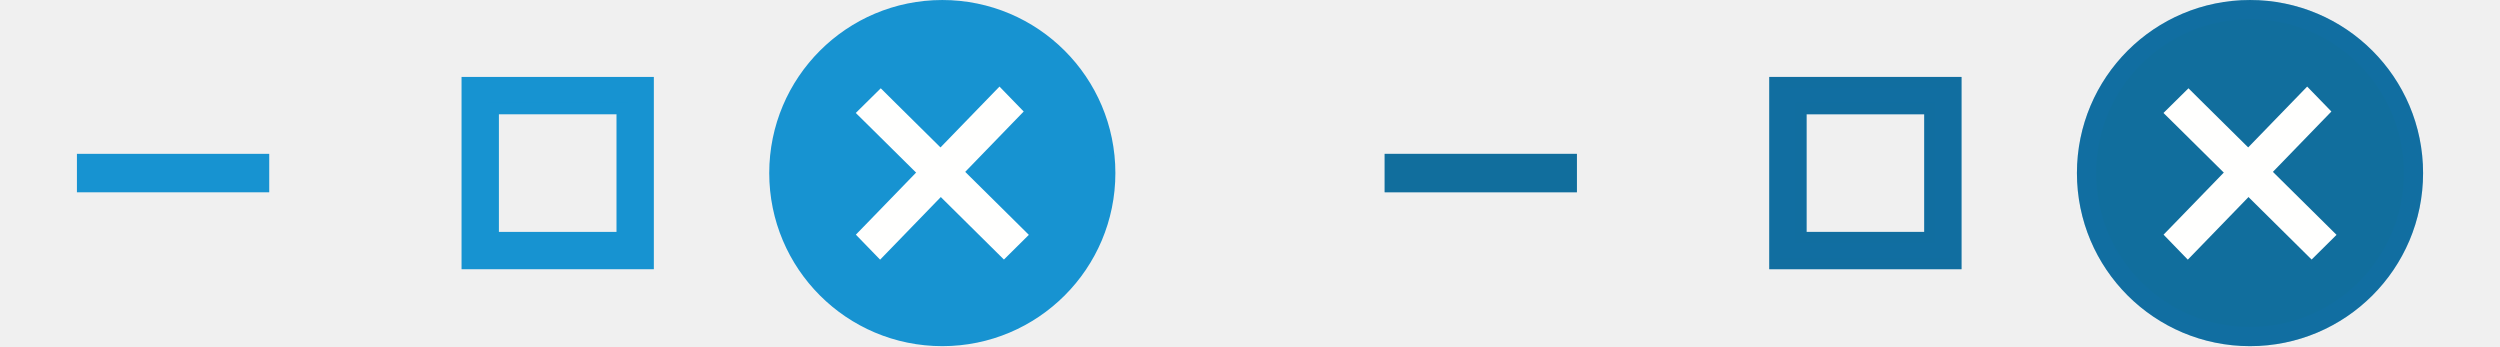
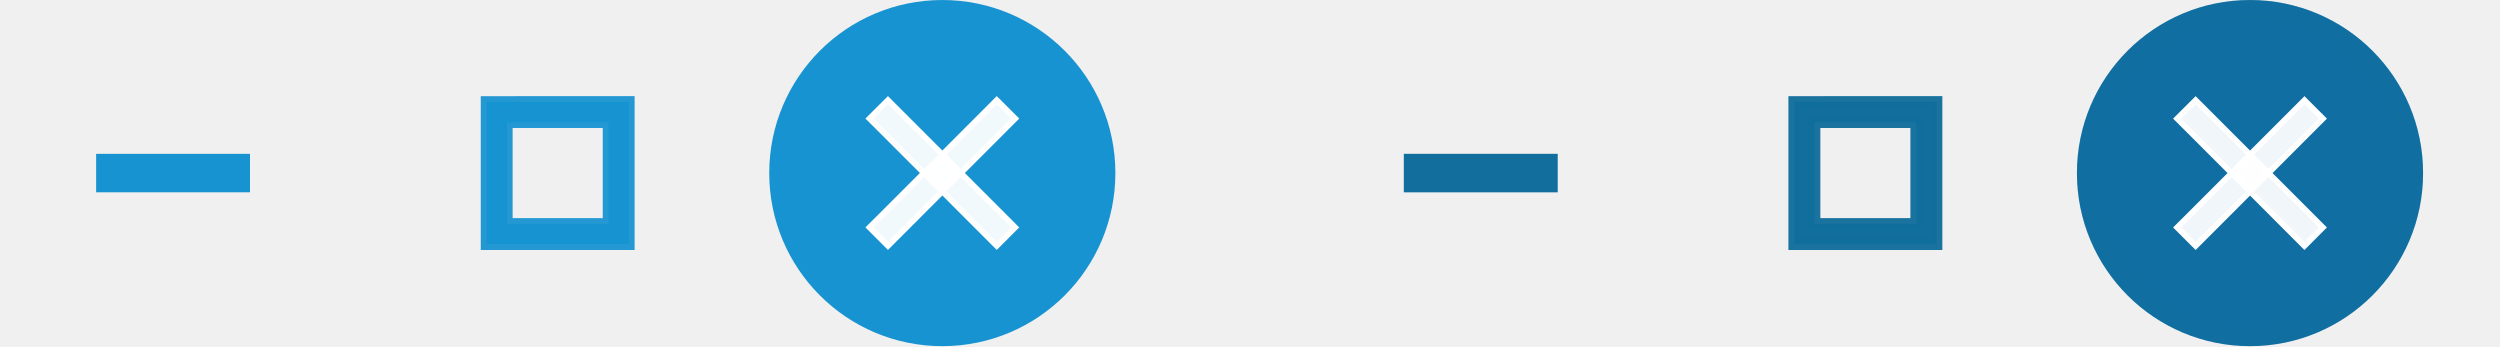
<svg xmlns="http://www.w3.org/2000/svg" xmlns:ns1="http://www.openswatchbook.org/uri/2009/osb" xmlns:xlink="http://www.w3.org/1999/xlink" width="130" height="18" viewBox="0 0 130 18" version="1.1" id="svg435">
  <defs id="defs846">
    <linearGradient id="linearGradient5978" ns1:paint="solid">
      <stop style="stop-color:#000000;stop-opacity:1;" offset="0" id="stop5976" />
    </linearGradient>
    <linearGradient id="linearGradient5860" ns1:paint="solid">
      <stop style="stop-color:#858585;stop-opacity:1;" offset="0" id="stop5858" />
    </linearGradient>
    <linearGradient id="linearGradient5851" ns1:paint="solid">
      <stop style="stop-color:#858585;stop-opacity:1;" offset="0" id="stop5849" />
    </linearGradient>
    <linearGradient id="linearGradient5845" ns1:paint="solid">
      <stop style="stop-color:#858585;stop-opacity:1;" offset="0" id="stop5843" />
    </linearGradient>
    <linearGradient id="linearGradient7306" ns1:paint="solid">
      <stop style="stop-color:#1793d1;stop-opacity:1;" offset="0" id="stop7304" />
    </linearGradient>
    <linearGradient id="linearGradient7298" ns1:paint="solid">
      <stop style="stop-color:#1793d1;stop-opacity:1;" offset="0" id="stop7296" />
    </linearGradient>
    <linearGradient id="linearGradient7292" ns1:paint="solid">
      <stop style="stop-color:#1793d1;stop-opacity:1;" offset="0" id="stop7290" />
    </linearGradient>
    <linearGradient id="linearGradient7286" ns1:paint="solid">
      <stop style="stop-color:#1793d1;stop-opacity:1;" offset="0" id="stop7284" />
    </linearGradient>
    <linearGradient id="linearGradient7280" ns1:paint="solid">
      <stop style="stop-color:#656565;stop-opacity:1;" offset="0" id="stop7278" />
    </linearGradient>
    <linearGradient id="linearGradient7272" ns1:paint="solid">
      <stop style="stop-color:#656565;stop-opacity:1;" offset="0" id="stop7270" />
    </linearGradient>
    <linearGradient id="linearGradient7266" ns1:paint="solid">
      <stop style="stop-color:#656565;stop-opacity:1;" offset="0" id="stop7264" />
    </linearGradient>
    <linearGradient id="linearGradient7258" ns1:paint="solid">
      <stop style="stop-color:#656565;stop-opacity:1;" offset="0" id="stop7256" />
    </linearGradient>
    <linearGradient id="linearGradient7232" ns1:paint="solid">
      <stop style="stop-color:#656565;stop-opacity:1;" offset="0" id="stop7230" />
    </linearGradient>
    <linearGradient id="linearGradient7218" ns1:paint="solid">
      <stop style="stop-color:#000000;stop-opacity:1;" offset="0" id="stop7216" />
    </linearGradient>
    <linearGradient id="linearGradient5679" ns1:paint="solid">
      <stop style="stop-color:#000000;stop-opacity:1;" offset="0" id="stop5677" />
    </linearGradient>
    <linearGradient id="linearGradient5673" ns1:paint="solid">
      <stop style="stop-color:#1d1d1d;stop-opacity:1;" offset="0" id="stop5671" />
    </linearGradient>
    <linearGradient id="linearGradient5480" ns1:paint="solid">
      <stop style="stop-color:#ffffff;stop-opacity:0;" offset="0" id="stop6048-6" />
    </linearGradient>
    <linearGradient id="linearGradient5484" ns1:paint="solid">
      <stop style="stop-color:#656565;stop-opacity:1;" offset="0" id="stop7288-5" />
    </linearGradient>
    <linearGradient id="linearGradient5808" ns1:paint="solid">
      <stop style="stop-color:#ffffff;stop-opacity:1;" offset="0" id="stop7036-0" />
    </linearGradient>
    <linearGradient id="linearGradient6830" ns1:paint="solid">
      <stop style="stop-color:#1793d1;stop-opacity:1;" offset="0" id="stop5679-0" />
    </linearGradient>
    <linearGradient id="linearGradient7205">
      <stop stop-color="#F5F5F5" id="stop89-6" />
    </linearGradient>
    <linearGradient id="linearGradient5315">
      <stop style="stop-color:#f4f4f4;stop-opacity:1" offset="0" id="stop5317" />
      <stop id="stop5323" offset="0.2" style="stop-color:#f4f4f4;stop-opacity:1" />
      <stop id="stop5319" offset="0.9" style="stop-color:#e8e8e7;stop-opacity:1" />
      <stop style="stop-color:#e8e8e7;stop-opacity:1" offset="1" id="stop5321" />
    </linearGradient>
    <linearGradient id="linearGradient5844">
      <stop id="stop5846" offset="0" style="stop-color:#fefefe;stop-opacity:1" />
      <stop style="stop-color:#fefefe;stop-opacity:1" offset="0.2" id="stop5848" />
      <stop style="stop-color:#f2f2f1;stop-opacity:1" offset="0.9" id="stop5850" />
      <stop id="stop5852" offset="1" style="stop-color:#f2f2f1;stop-opacity:1" />
    </linearGradient>
    <linearGradient xlink:href="#linearGradient5315" id="linearGradient6964" gradientUnits="userSpaceOnUse" gradientTransform="matrix(1.538933,0,0,0.5170822,-60.21643,-34.03134)" x1="63.569" y1="127.161" x2="63.569" y2="152.662" />
    <linearGradient id="primary_color-3-6" ns1:paint="solid">
      <stop style="stop-color:#A42435;stop-opacity:1;" offset="0" id="stop5679-7" />
    </linearGradient>
    <linearGradient id="linearGradient6179">
      <stop stop-color="#000000" stop-opacity="0.8" id="stop80-9" />
    </linearGradient>
    <linearGradient id="linearGradient6182">
      <stop stop-color="#1E1E1E" id="stop92-8" />
    </linearGradient>
    <linearGradient id="linearGradient6185">
      <stop stop-color="#FFFFFF" id="stop83-7" />
    </linearGradient>
    <linearGradient xlink:href="#linearGradient6110" id="linearGradient6230" gradientUnits="userSpaceOnUse" x1="16" y1="292" x2="40" y2="292" />
    <linearGradient xlink:href="#linearGradient6110" id="linearGradient6232" gradientUnits="userSpaceOnUse" x1="16" y1="292" x2="40" y2="292" />
  </defs>
  <rect width="200" height="300" id="background-light" style="fill:url(#linearGradient4914);stroke-width:0.866" x="-3.3" y="-4.341" />
-   <g transform="matrix(0.9263244,0,0,0.9263245,314.0224,-786.278)" id="titlebutton-close-hover" style="stroke-width:1.08">
-     <circle style="opacity:1;fill:#1793d1;fill-opacity:1;stroke:#1793d1;stroke-width:2.159;stroke-linecap:butt;stroke-linejoin:round;stroke-miterlimit:4;stroke-dasharray:none;stroke-dashoffset:0;stroke-opacity:1;paint-order:stroke fill markers" id="path6576" cx="-286.101" cy="858.531" r="8.636" />
-     <g id="g6574" transform="matrix(1.343273,0,0,1.341974,97.71841,-293.1005)" style="stroke-width:0.804">
-       <g id="g6313" transform="matrix(1.131691,0,0,1.119689,38.08226,-103.1246)" style="stroke-width:0.714">
-         <path id="path4535-5" d="m -284.024,855.453 -0.373,0.389 -4.408,4.6 -0.374,0.389 0.747,0.779 0.373,-0.389 4.408,-4.602 0.373,-0.389 z" style="color:#000000;font-style:normal;font-variant:normal;font-weight:normal;font-stretch:normal;line-height:normal;font-family:sans-serif;-inkscape-font-specification:sans-serif;text-indent:0;text-align:start;text-decoration:none;text-decoration-line:none;letter-spacing:normal;word-spacing:normal;text-transform:none;writing-mode:lr-tb;direction:ltr;baseline-shift:baseline;text-anchor:start;clip-rule:nonzero;display:inline;overflow:visible;visibility:visible;isolation:auto;mix-blend-mode:normal;color-interpolation:sRGB;color-interpolation-filters:linearRGB;fill:#fffffe;fill-opacity:1;stroke:#fffffe;stroke-width:0.214;stroke-miterlimit:4;stroke-dasharray:none;stroke-opacity:1;marker:none;color-rendering:auto;image-rendering:auto;shape-rendering:auto;text-rendering:auto;enable-background:accumulate" />
-         <path id="path4537-0" d="m -288.408,855.514 -0.771,0.77 0.386,0.385 4.549,4.555 0.384,0.385 0.769,-0.771 -0.384,-0.385 -4.549,-4.553 z" style="color:#000000;font-style:normal;font-variant:normal;font-weight:normal;font-stretch:normal;line-height:normal;font-family:sans-serif;-inkscape-font-specification:sans-serif;text-indent:0;text-align:start;text-decoration:none;text-decoration-line:none;letter-spacing:normal;word-spacing:normal;text-transform:none;writing-mode:lr-tb;direction:ltr;baseline-shift:baseline;text-anchor:start;clip-rule:nonzero;display:inline;overflow:visible;visibility:visible;isolation:auto;mix-blend-mode:normal;color-interpolation:sRGB;color-interpolation-filters:linearRGB;fill:#fffffe;fill-opacity:1;stroke:#fffffe;stroke-width:0.214;stroke-miterlimit:4;stroke-dasharray:none;stroke-opacity:1;marker:none;color-rendering:auto;image-rendering:auto;shape-rendering:auto;text-rendering:auto;enable-background:accumulate" />
+   <g style="fill:#1793d1;fill-opacity:1;stroke:#1793d1;stroke-width:1.08;stroke-opacity:1" id="titlebutton-close-hover" transform="matrix(0.9263244,0,0,0.9263245,314.0224,-786.278)">
+     <circle r="8.636" cy="858.531" cx="-286.101" id="path6576-6" style="opacity:1;fill:#1793d1;fill-opacity:1;stroke:#1793d1;stroke-width:2.159;stroke-linecap:butt;stroke-linejoin:round;stroke-miterlimit:4;stroke-dasharray:none;stroke-dashoffset:0;stroke-opacity:1;paint-order:stroke fill markers" />
+     <g style="fill:#ffffff;fill-opacity:0.941;stroke:#ffffff;stroke-width:0.91;stroke-opacity:1" transform="matrix(1.186607,0,0,1.185381,52.95355,-158.7188)" id="g6574-6">
+       <g style="fill:#ffffff;fill-opacity:0.941;stroke:#ffffff;stroke-width:0.809;stroke-opacity:1" transform="matrix(1.131691,0,0,1.119213,38.08226,-102.7146)" id="g6313-0">
+         <path style="color:#000000;font-style:normal;font-variant:normal;font-weight:normal;font-stretch:normal;line-height:normal;font-family:sans-serif;-inkscape-font-specification:sans-serif;text-indent:0;text-align:start;text-decoration:none;text-decoration-line:none;letter-spacing:normal;word-spacing:normal;text-transform:none;writing-mode:lr-tb;direction:ltr;baseline-shift:baseline;text-anchor:start;clip-rule:nonzero;display:inline;overflow:visible;visibility:visible;isolation:auto;mix-blend-mode:normal;color-interpolation:sRGB;color-interpolation-filters:linearRGB;fill:#ffffff;fill-opacity:0.941;stroke:#ffffff;stroke-width:0.243;stroke-miterlimit:4;stroke-dasharray:none;stroke-opacity:1;marker:none;color-rendering:auto;image-rendering:auto;shape-rendering:auto;text-rendering:auto;enable-background:accumulate" d="m -283.858,855.444 -0.384,0.389 -4.55,4.606 -0.386,0.389 0.771,0.78 0.384,-0.389 4.55,-4.608 0.384,-0.389 z" id="path4535-5-6" />
+         <path style="color:#000000;font-style:normal;font-variant:normal;font-weight:normal;font-stretch:normal;line-height:normal;font-family:sans-serif;-inkscape-font-specification:sans-serif;text-indent:0;text-align:start;text-decoration:none;text-decoration-line:none;letter-spacing:normal;word-spacing:normal;text-transform:none;writing-mode:lr-tb;direction:ltr;baseline-shift:baseline;text-anchor:start;clip-rule:nonzero;display:inline;overflow:visible;visibility:visible;isolation:auto;mix-blend-mode:normal;color-interpolation:sRGB;color-interpolation-filters:linearRGB;fill:#ffffff;fill-opacity:0.941;stroke:#ffffff;stroke-width:0.243;stroke-miterlimit:4;stroke-dasharray:none;stroke-opacity:1;marker:none;color-rendering:auto;image-rendering:auto;shape-rendering:auto;text-rendering:auto;enable-background:accumulate" d="m -288.408,855.444 -0.771,0.778 0.386,0.389 4.55,4.608 0.384,0.389 0.769,-0.78 -0.384,-0.389 -4.55,-4.606 z" id="path4537-0-2" />
      </g>
    </g>
  </g>
-   <g transform="matrix(1.157895,0,0,1.157895,-180.8797,-718.5921)" id="titlebutton-minimize-hover" style="stroke-width:0.864">
-     <g transform="matrix(0.8181818,0,0,0.8181818,156.2143,-241.2394)" id="g4828-9" style="display:inline;stroke-width:1.056">
-       <rect style="color:#000000;display:inline;overflow:visible;visibility:visible;fill:none;stroke:none;stroke-width:1.056;marker:none;enable-background:accumulate" id="rect4839-6" width="19" height="19" x="-7.3563765e-06" y="1053.362" />
+   <g style="stroke-width:0.864" id="titlebutton-minimize-hover" transform="matrix(1.157895,0,0,1.157895,-180.8797,-718.5921)">
+     <g style="display:inline;stroke-width:1.056" id="g4828-9-1" transform="matrix(0.8181818,0,0,0.8181818,156.2143,-241.2394)">
+       <rect y="1053.362" x="-7.3563765e-06" height="19" width="19" id="rect4839-6-8" style="color:#000000;display:inline;overflow:visible;visibility:visible;fill:none;stroke:none;stroke-width:1.056;marker:none;enable-background:accumulate" />
    </g>
-     <rect y="627.511" x="159.669" height="1.727" width="8.636" id="rect4834-3" style="color:#000000;display:inline;overflow:visible;visibility:visible;fill:#1793d1;fill-opacity:1;stroke:none;stroke-width:0.864;marker:none;enable-background:accumulate" />
+     <rect style="color:#000000;display:inline;overflow:visible;visibility:visible;fill:#1793d1;fill-opacity:1;stroke:none;stroke-width:0.864;marker:none;enable-background:accumulate" id="rect4834-3-7" width="6.909" height="1.727" x="160.532" y="627.511" />
  </g>
-   <g transform="matrix(1.157895,0,0,1.157895,236.1128,-668.9682)" id="titlebutton-maximize-hover" style="stroke-width:0.864">
-     <g id="g4793-1" transform="matrix(0.9090909,0,0,0.9090909,-186.6429,-381.584)" style="display:inline;stroke-width:0.95">
-       <rect y="1055.262" x="-7.3563765e-06" height="17.1" width="17.1" id="rect4803-1" style="color:#000000;display:inline;overflow:visible;visibility:visible;fill:none;stroke:none;stroke-width:0.95;marker:none;enable-background:accumulate" />
+   <g style="stroke-width:0.864" id="titlebutton-maximize-hover" transform="matrix(1.157895,0,0,1.157895,236.1128,-668.9682)">
+     <g style="display:inline;stroke-width:0.95" transform="matrix(0.9090909,0,0,0.9090909,-186.6429,-381.584)" id="g4793-1-9">
+       <rect style="color:#000000;display:inline;overflow:visible;visibility:visible;fill:none;stroke:none;stroke-width:0.95;marker:none;enable-background:accumulate" id="rect4803-1-2" width="17.1" height="17.1" x="-7.3563765e-06" y="1055.262" />
    </g>
-     <path id="rect4811-5" d="m -182.929,581.459 v 0.58 7.538 h 8.118 v -8.118 z m 1.16,1.16 h 5.799 v 5.799 h -5.799 z" style="color:#000000;font-style:normal;font-variant:normal;font-weight:normal;font-stretch:normal;line-height:normal;font-family:sans-serif;-inkscape-font-specification:sans-serif;text-indent:0;text-align:start;text-decoration:none;text-decoration-line:none;letter-spacing:normal;word-spacing:normal;text-transform:none;writing-mode:lr-tb;direction:ltr;baseline-shift:baseline;text-anchor:start;clip-rule:nonzero;display:inline;overflow:visible;visibility:visible;isolation:auto;mix-blend-mode:normal;color-interpolation:sRGB;color-interpolation-filters:linearRGB;fill:#1793d1;fill-opacity:1;stroke:#1793d1;stroke-width:0.518;stroke-miterlimit:4;stroke-dasharray:none;stroke-opacity:1;marker:none;color-rendering:auto;image-rendering:auto;shape-rendering:auto;text-rendering:auto;enable-background:accumulate" />
+     <path style="color:#000000;font-style:normal;font-variant:normal;font-weight:normal;font-stretch:normal;line-height:normal;font-family:sans-serif;-inkscape-font-specification:sans-serif;text-indent:0;text-align:start;text-decoration:none;text-decoration-line:none;letter-spacing:normal;word-spacing:normal;text-transform:none;writing-mode:lr-tb;direction:ltr;baseline-shift:baseline;text-anchor:start;clip-rule:nonzero;display:inline;overflow:visible;visibility:visible;isolation:auto;mix-blend-mode:normal;color-interpolation:sRGB;color-interpolation-filters:linearRGB;fill:#1793d1;fill-opacity:1;stroke:#1793d1;stroke-width:0.518;stroke-miterlimit:4;stroke-dasharray:none;stroke-opacity:0.941;marker:none;color-rendering:auto;image-rendering:auto;shape-rendering:auto;text-rendering:auto;enable-background:accumulate" d="m -182.066,582.323 v 0.456 5.934 h 6.391 v -6.391 z m 0.913,0.913 h 4.565 v 4.565 h -4.565 z" id="rect4811-5-0" />
  </g>
-   <g transform="matrix(0.9263244,0,0,0.9263245,382.0226,-786.278)" id="titlebutton-close-active" style="stroke-width:1.08">
-     <circle style="opacity:1;fill:#1793d1;fill-opacity:1;stroke:#1793d1;stroke-width:2.159;stroke-linecap:butt;stroke-linejoin:round;stroke-miterlimit:4;stroke-dasharray:none;stroke-dashoffset:0;stroke-opacity:1;paint-order:stroke fill markers" id="path6576-9" cx="-286.101" cy="858.531" r="8.636" />
-     <circle style="opacity:0.25;fill:#000000;fill-opacity:1;stroke:#00000e;stroke-width:2.159;stroke-linecap:butt;stroke-linejoin:round;stroke-miterlimit:4;stroke-dasharray:none;stroke-dashoffset:0;stroke-opacity:1;paint-order:stroke fill markers" id="path6576-9-1" cx="-286.101" cy="858.531" r="8.636" />
-     <g id="g6574-3" transform="matrix(1.343273,0,0,1.341974,97.71841,-293.1005)" style="stroke-width:0.804">
-       <g id="g6313-9" transform="matrix(1.131691,0,0,1.119689,38.08226,-103.1246)" style="stroke-width:0.714">
-         <path id="path4535-5-0" d="m -284.024,855.453 -0.373,0.389 -4.408,4.6 -0.374,0.389 0.747,0.779 0.373,-0.389 4.408,-4.602 0.373,-0.389 z" style="color:#000000;font-style:normal;font-variant:normal;font-weight:normal;font-stretch:normal;line-height:normal;font-family:sans-serif;-inkscape-font-specification:sans-serif;text-indent:0;text-align:start;text-decoration:none;text-decoration-line:none;letter-spacing:normal;word-spacing:normal;text-transform:none;writing-mode:lr-tb;direction:ltr;baseline-shift:baseline;text-anchor:start;clip-rule:nonzero;display:inline;overflow:visible;visibility:visible;isolation:auto;mix-blend-mode:normal;color-interpolation:sRGB;color-interpolation-filters:linearRGB;fill:#fffffe;fill-opacity:1;stroke:#fffffe;stroke-width:0.214;stroke-miterlimit:4;stroke-dasharray:none;stroke-opacity:1;marker:none;color-rendering:auto;image-rendering:auto;shape-rendering:auto;text-rendering:auto;enable-background:accumulate" />
-         <path id="path4537-0-8" d="m -288.408,855.514 -0.771,0.77 0.386,0.385 4.549,4.555 0.384,0.385 0.769,-0.771 -0.384,-0.385 -4.549,-4.553 z" style="color:#000000;font-style:normal;font-variant:normal;font-weight:normal;font-stretch:normal;line-height:normal;font-family:sans-serif;-inkscape-font-specification:sans-serif;text-indent:0;text-align:start;text-decoration:none;text-decoration-line:none;letter-spacing:normal;word-spacing:normal;text-transform:none;writing-mode:lr-tb;direction:ltr;baseline-shift:baseline;text-anchor:start;clip-rule:nonzero;display:inline;overflow:visible;visibility:visible;isolation:auto;mix-blend-mode:normal;color-interpolation:sRGB;color-interpolation-filters:linearRGB;fill:#fffffe;fill-opacity:1;stroke:#fffffe;stroke-width:0.214;stroke-miterlimit:4;stroke-dasharray:none;stroke-opacity:1;marker:none;color-rendering:auto;image-rendering:auto;shape-rendering:auto;text-rendering:auto;enable-background:accumulate" />
+   <g style="fill:#1793d1;fill-opacity:1;stroke:#1793d1;stroke-width:1.08;stroke-opacity:1" id="titlebutton-close-active" transform="matrix(0.9263244,0,0,0.9263245,382.0226,-786.278)">
+     <circle r="8.636" cy="858.531" cx="-286.101" id="path6576-6-8" style="opacity:1;fill:#1793d1;fill-opacity:1;stroke:#1793d1;stroke-width:2.159;stroke-linecap:butt;stroke-linejoin:round;stroke-miterlimit:4;stroke-dasharray:none;stroke-dashoffset:0;stroke-opacity:1;paint-order:stroke fill markers" />
+     <circle cy="858.531" cx="-286.101" id="path6576-6-8-0" style="opacity:0.25;fill:#000012;fill-opacity:1;stroke:#00000a;stroke-width:2.159;stroke-linecap:butt;stroke-linejoin:round;stroke-miterlimit:4;stroke-dasharray:none;stroke-dashoffset:0;stroke-opacity:1;paint-order:stroke fill markers" r="8.636" />
+     <g style="fill:#ffffff;fill-opacity:0.941;stroke:#ffffff;stroke-width:0.91;stroke-opacity:1" transform="matrix(1.186607,0,0,1.185381,52.95224,-158.715)" id="g6574-6-5">
+       <g style="fill:#ffffff;fill-opacity:0.941;stroke:#ffffff;stroke-width:0.809;stroke-opacity:1" transform="matrix(1.131691,0,0,1.119213,38.08226,-102.7146)" id="g6313-0-6">
+         <path style="color:#000000;font-style:normal;font-variant:normal;font-weight:normal;font-stretch:normal;line-height:normal;font-family:sans-serif;-inkscape-font-specification:sans-serif;text-indent:0;text-align:start;text-decoration:none;text-decoration-line:none;letter-spacing:normal;word-spacing:normal;text-transform:none;writing-mode:lr-tb;direction:ltr;baseline-shift:baseline;text-anchor:start;clip-rule:nonzero;display:inline;overflow:visible;visibility:visible;isolation:auto;mix-blend-mode:normal;color-interpolation:sRGB;color-interpolation-filters:linearRGB;fill:#ffffff;fill-opacity:0.941;stroke:#ffffff;stroke-width:0.243;stroke-miterlimit:4;stroke-dasharray:none;stroke-opacity:1;marker:none;color-rendering:auto;image-rendering:auto;shape-rendering:auto;text-rendering:auto;enable-background:accumulate" d="m -283.858,855.444 -0.384,0.389 -4.55,4.606 -0.386,0.389 0.771,0.78 0.384,-0.389 4.55,-4.608 0.384,-0.389 z" id="path4535-5-6-1" />
+         <path style="color:#000000;font-style:normal;font-variant:normal;font-weight:normal;font-stretch:normal;line-height:normal;font-family:sans-serif;-inkscape-font-specification:sans-serif;text-indent:0;text-align:start;text-decoration:none;text-decoration-line:none;letter-spacing:normal;word-spacing:normal;text-transform:none;writing-mode:lr-tb;direction:ltr;baseline-shift:baseline;text-anchor:start;clip-rule:nonzero;display:inline;overflow:visible;visibility:visible;isolation:auto;mix-blend-mode:normal;color-interpolation:sRGB;color-interpolation-filters:linearRGB;fill:#ffffff;fill-opacity:0.941;stroke:#ffffff;stroke-width:0.243;stroke-miterlimit:4;stroke-dasharray:none;stroke-opacity:1;marker:none;color-rendering:auto;image-rendering:auto;shape-rendering:auto;text-rendering:auto;enable-background:accumulate" d="m -288.408,855.444 -0.771,0.778 0.386,0.389 4.55,4.608 0.384,0.389 0.769,-0.78 -0.384,-0.389 -4.55,-4.606 z" id="path4537-0-2-1" />
      </g>
    </g>
  </g>
-   <g transform="matrix(1.157895,0,0,1.157895,-112.8795,-718.5921)" id="titlebutton-minimize-active" style="stroke-width:0.864">
-     <g transform="matrix(0.8181818,0,0,0.8181818,156.2143,-241.2394)" id="g4828-9-5" style="display:inline;stroke-width:1.056">
-       <rect style="color:#000000;display:inline;overflow:visible;visibility:visible;fill:none;stroke:none;stroke-width:1.056;marker:none;enable-background:accumulate" id="rect4839-6-0" width="19" height="19" x="-7.3563765e-06" y="1053.362" />
+   <g style="stroke-width:0.864" id="titlebutton-minimize-active" transform="matrix(1.157895,0,0,1.157895,-112.8795,-718.5921)">
+     <g style="display:inline;stroke-width:1.056" id="g4828-9-1-9" transform="matrix(0.8181818,0,0,0.8181818,156.2143,-241.2394)">
+       <rect y="1053.362" x="-7.3563765e-06" height="19" width="19" id="rect4839-6-8-8" style="color:#000000;display:inline;overflow:visible;visibility:visible;fill:none;stroke:none;stroke-width:1.056;marker:none;enable-background:accumulate" />
    </g>
-     <rect y="627.511" x="159.669" height="1.727" width="8.636" id="rect4834-3-9" style="color:#000000;display:inline;overflow:visible;visibility:visible;fill:#1793d1;fill-opacity:1;stroke:none;stroke-width:0.864;marker:none;enable-background:accumulate" />
-     <rect y="627.511" x="159.669" height="1.727" width="8.636" id="rect4834-3-9-6" style="color:#000000;display:inline;overflow:visible;visibility:visible;opacity:0.25;fill:#000000;fill-opacity:1;stroke:none;stroke-width:0.864;marker:none;enable-background:accumulate" />
+     <rect style="color:#000000;display:inline;overflow:visible;visibility:visible;fill:#1793d1;fill-opacity:1;stroke:none;stroke-width:0.864;marker:none;enable-background:accumulate" id="rect4834-3-7-4" width="6.909" height="1.727" x="160.532" y="627.511" />
+     <rect style="color:#000000;display:inline;overflow:visible;visibility:visible;opacity:0.25;fill:#000000;fill-opacity:1;stroke:none;stroke-width:0.864;marker:none;enable-background:accumulate" id="rect4834-3-7-4-4" width="6.909" height="1.727" x="160.532" y="627.511" />
  </g>
-   <g transform="matrix(1.157895,0,0,1.157895,304.1129,-668.9682)" id="titlebutton-maximize-active" style="stroke-width:0.864">
-     <g id="g4793-1-3" transform="matrix(0.9090909,0,0,0.9090909,-186.6429,-381.584)" style="display:inline;stroke-width:0.95">
-       <rect y="1055.262" x="-7.3563765e-06" height="17.1" width="17.1" id="rect4803-1-8" style="color:#000000;display:inline;overflow:visible;visibility:visible;fill:none;stroke:none;stroke-width:0.95;marker:none;enable-background:accumulate" />
+   <g style="stroke-width:0.864" id="titlebutton-maximize-active" transform="matrix(1.157895,0,0,1.157895,304.1129,-668.9682)">
+     <g style="display:inline;stroke-width:0.95" transform="matrix(0.9090909,0,0,0.9090909,-186.6429,-381.584)" id="g4793-1-9-1">
+       <rect style="color:#000000;display:inline;overflow:visible;visibility:visible;fill:none;stroke:none;stroke-width:0.95;marker:none;enable-background:accumulate" id="rect4803-1-2-0" width="17.1" height="17.1" x="-7.3563765e-06" y="1055.262" />
    </g>
-     <path id="rect4811-5-5" d="m -182.929,581.459 v 0.58 7.538 h 8.118 v -8.118 z m 1.16,1.16 h 5.799 v 5.799 h -5.799 z" style="color:#000000;font-style:normal;font-variant:normal;font-weight:normal;font-stretch:normal;line-height:normal;font-family:sans-serif;-inkscape-font-specification:sans-serif;text-indent:0;text-align:start;text-decoration:none;text-decoration-line:none;letter-spacing:normal;word-spacing:normal;text-transform:none;writing-mode:lr-tb;direction:ltr;baseline-shift:baseline;text-anchor:start;clip-rule:nonzero;display:inline;overflow:visible;visibility:visible;isolation:auto;mix-blend-mode:normal;color-interpolation:sRGB;color-interpolation-filters:linearRGB;fill:#1793d1;fill-opacity:1;stroke:#1793d1;stroke-width:0.518;stroke-miterlimit:4;stroke-dasharray:none;stroke-opacity:1;marker:none;color-rendering:auto;image-rendering:auto;shape-rendering:auto;text-rendering:auto;enable-background:accumulate" />
-     <path id="rect4811-5-5-1" d="m -182.929,581.459 v 0.58 7.538 h 8.118 v -8.118 z m 1.16,1.16 h 5.799 v 5.799 h -5.799 z" style="color:#000000;font-style:normal;font-variant:normal;font-weight:normal;font-stretch:normal;line-height:normal;font-family:sans-serif;-inkscape-font-specification:sans-serif;text-indent:0;text-align:start;text-decoration:none;text-decoration-line:none;letter-spacing:normal;word-spacing:normal;text-transform:none;writing-mode:lr-tb;direction:ltr;baseline-shift:baseline;text-anchor:start;clip-rule:nonzero;display:inline;overflow:visible;visibility:visible;opacity:0.25;isolation:auto;mix-blend-mode:normal;color-interpolation:sRGB;color-interpolation-filters:linearRGB;fill:#000010;fill-opacity:1;stroke:#00000d;stroke-width:0.518;stroke-miterlimit:4;stroke-dasharray:none;stroke-opacity:1;marker:none;color-rendering:auto;image-rendering:auto;shape-rendering:auto;text-rendering:auto;enable-background:accumulate" />
+     <path style="color:#000000;font-style:normal;font-variant:normal;font-weight:normal;font-stretch:normal;line-height:normal;font-family:sans-serif;-inkscape-font-specification:sans-serif;text-indent:0;text-align:start;text-decoration:none;text-decoration-line:none;letter-spacing:normal;word-spacing:normal;text-transform:none;writing-mode:lr-tb;direction:ltr;baseline-shift:baseline;text-anchor:start;clip-rule:nonzero;display:inline;overflow:visible;visibility:visible;isolation:auto;mix-blend-mode:normal;color-interpolation:sRGB;color-interpolation-filters:linearRGB;fill:#1793d1;fill-opacity:1;stroke:#1793d1;stroke-width:0.518;stroke-miterlimit:4;stroke-dasharray:none;stroke-opacity:0.941;marker:none;color-rendering:auto;image-rendering:auto;shape-rendering:auto;text-rendering:auto;enable-background:accumulate" d="m -182.066,582.323 v 0.456 5.934 h 6.391 v -6.391 z m 0.913,0.913 h 4.565 v 4.565 h -4.565 z" id="rect4811-5-0-3" />
+     <path style="color:#000000;font-style:normal;font-variant:normal;font-weight:normal;font-stretch:normal;line-height:normal;font-family:sans-serif;-inkscape-font-specification:sans-serif;text-indent:0;text-align:start;text-decoration:none;text-decoration-line:none;letter-spacing:normal;word-spacing:normal;text-transform:none;writing-mode:lr-tb;direction:ltr;baseline-shift:baseline;text-anchor:start;clip-rule:nonzero;display:inline;overflow:visible;visibility:visible;opacity:0.25;isolation:auto;mix-blend-mode:normal;color-interpolation:sRGB;color-interpolation-filters:linearRGB;fill:#000000;fill-opacity:1;stroke:#000000;stroke-width:0.518;stroke-miterlimit:4;stroke-dasharray:none;stroke-opacity:1;marker:none;color-rendering:auto;image-rendering:auto;shape-rendering:auto;text-rendering:auto;enable-background:accumulate" d="m -182.066,582.323 v 0.456 5.934 h 6.391 v -6.391 z m 0.913,0.913 h 4.565 v 4.565 h -4.565 z" id="rect4811-5-0-3-4" />
  </g>
</svg>
